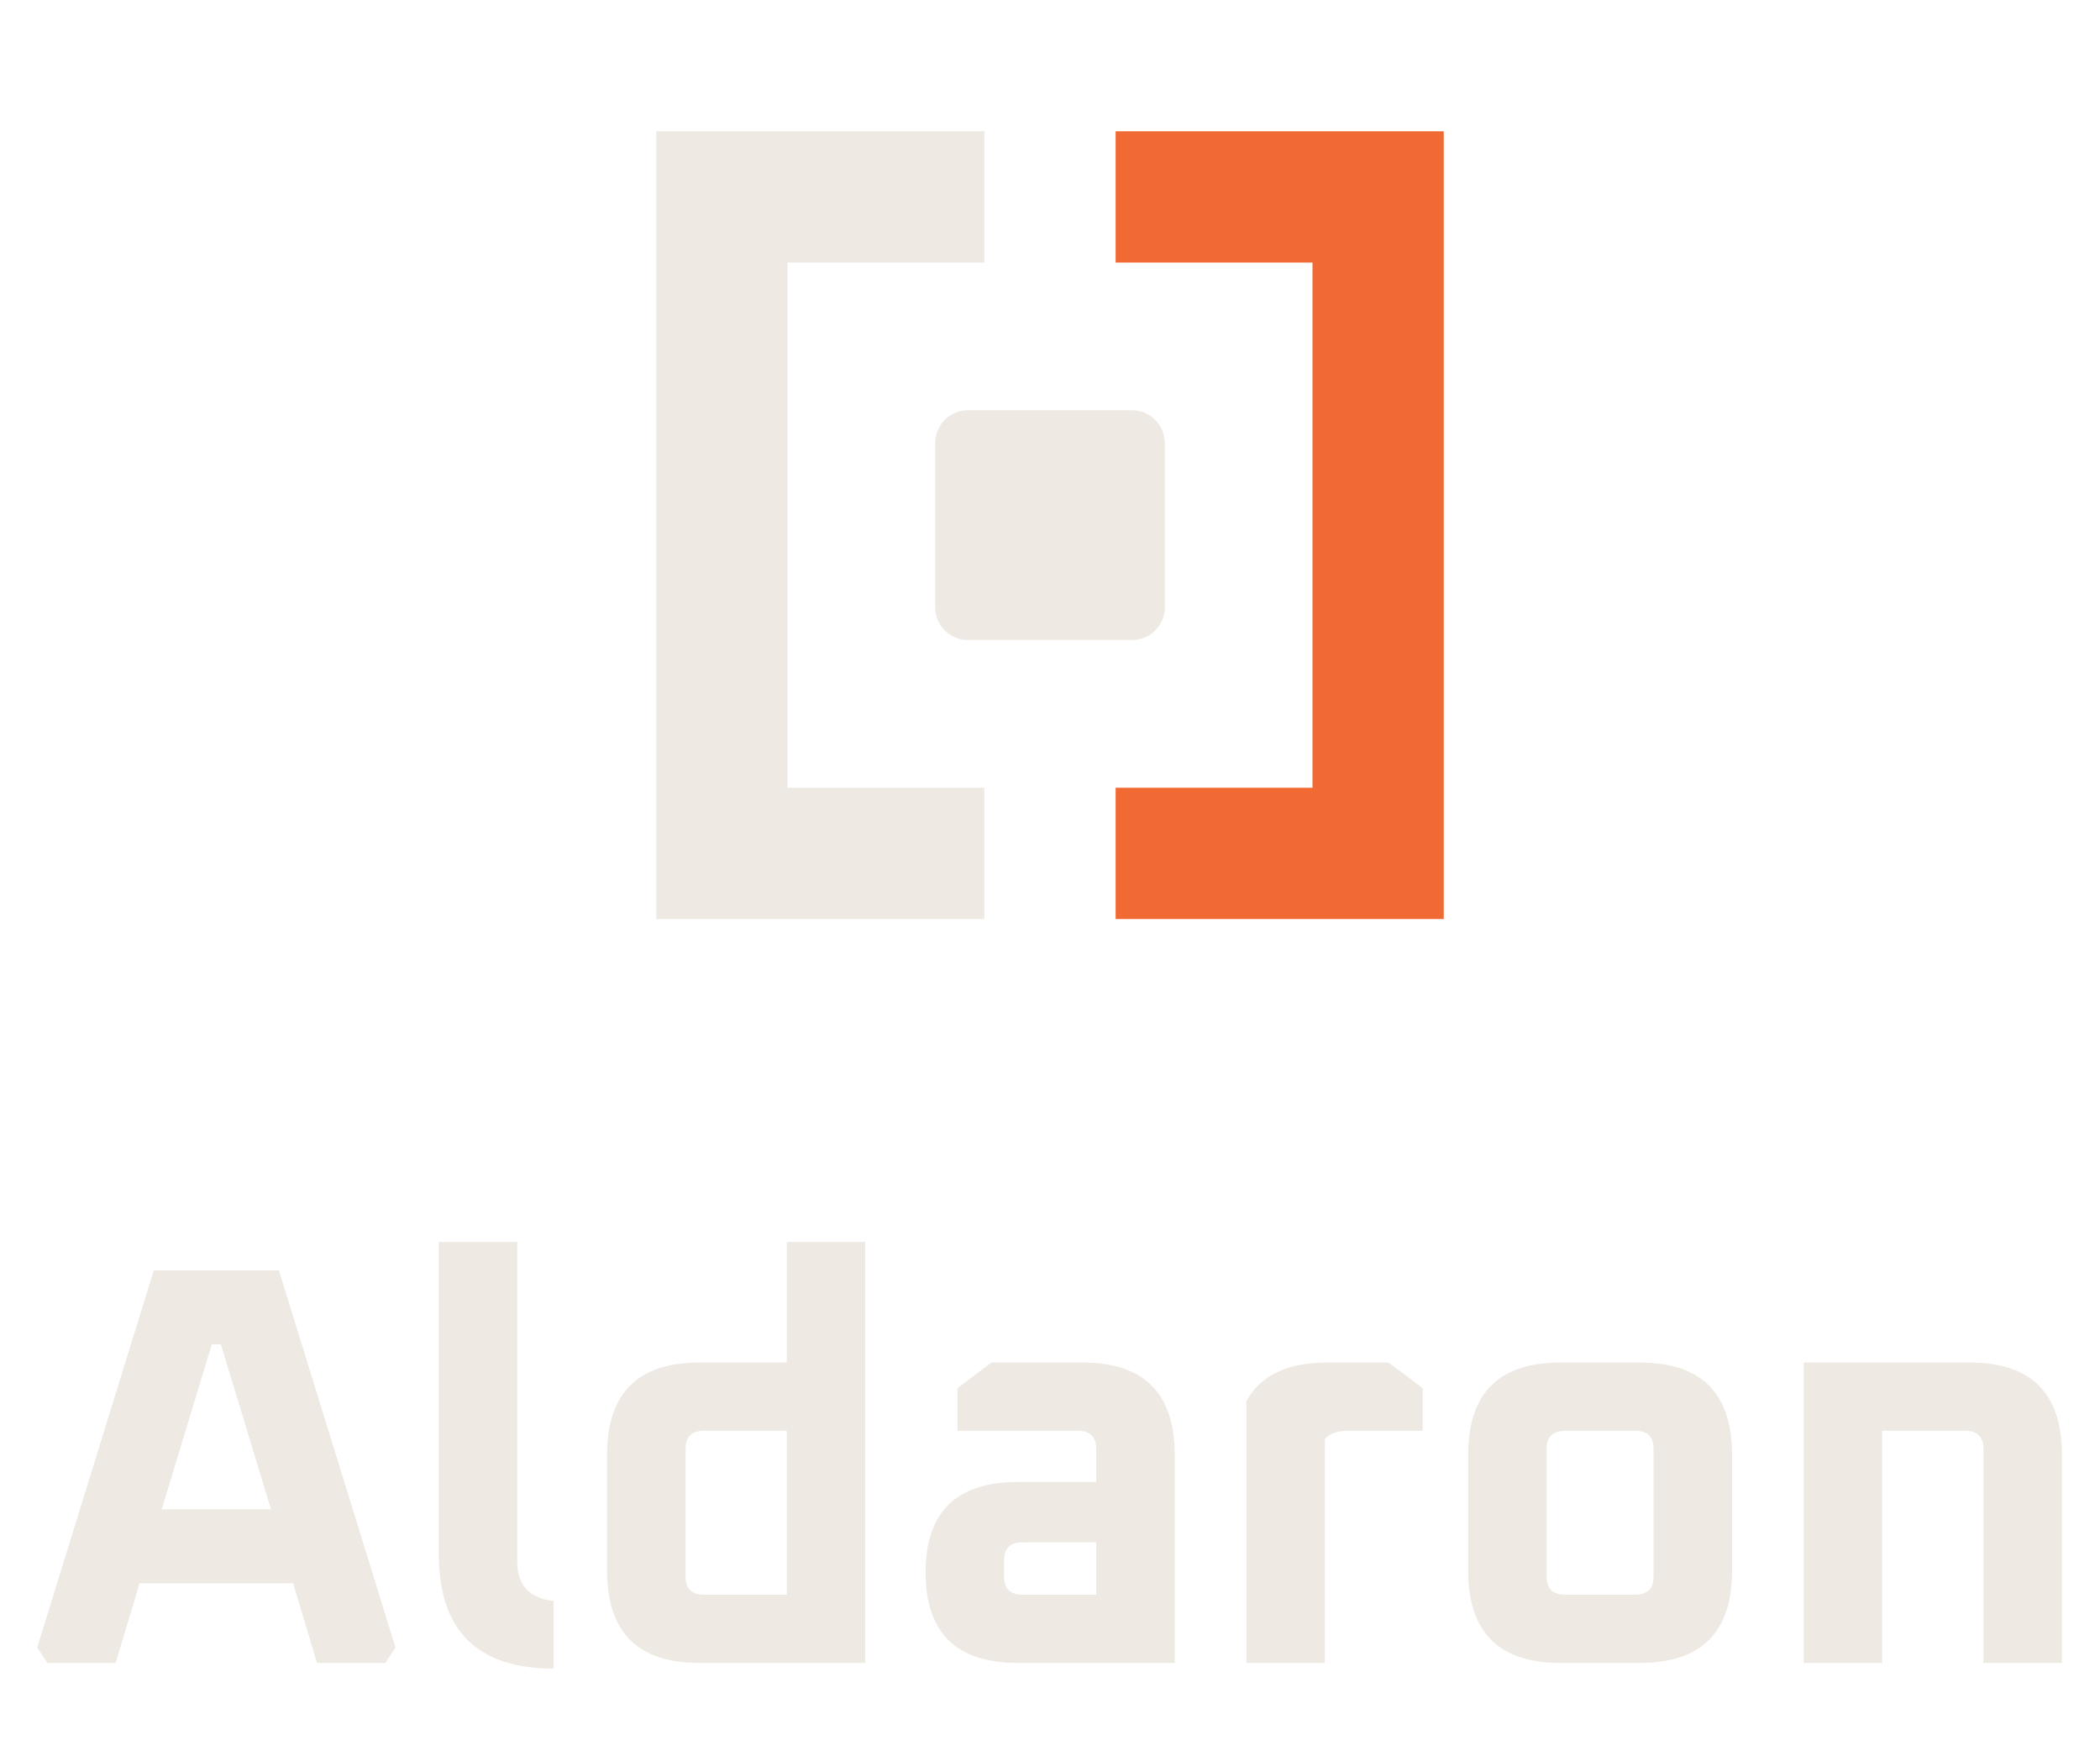
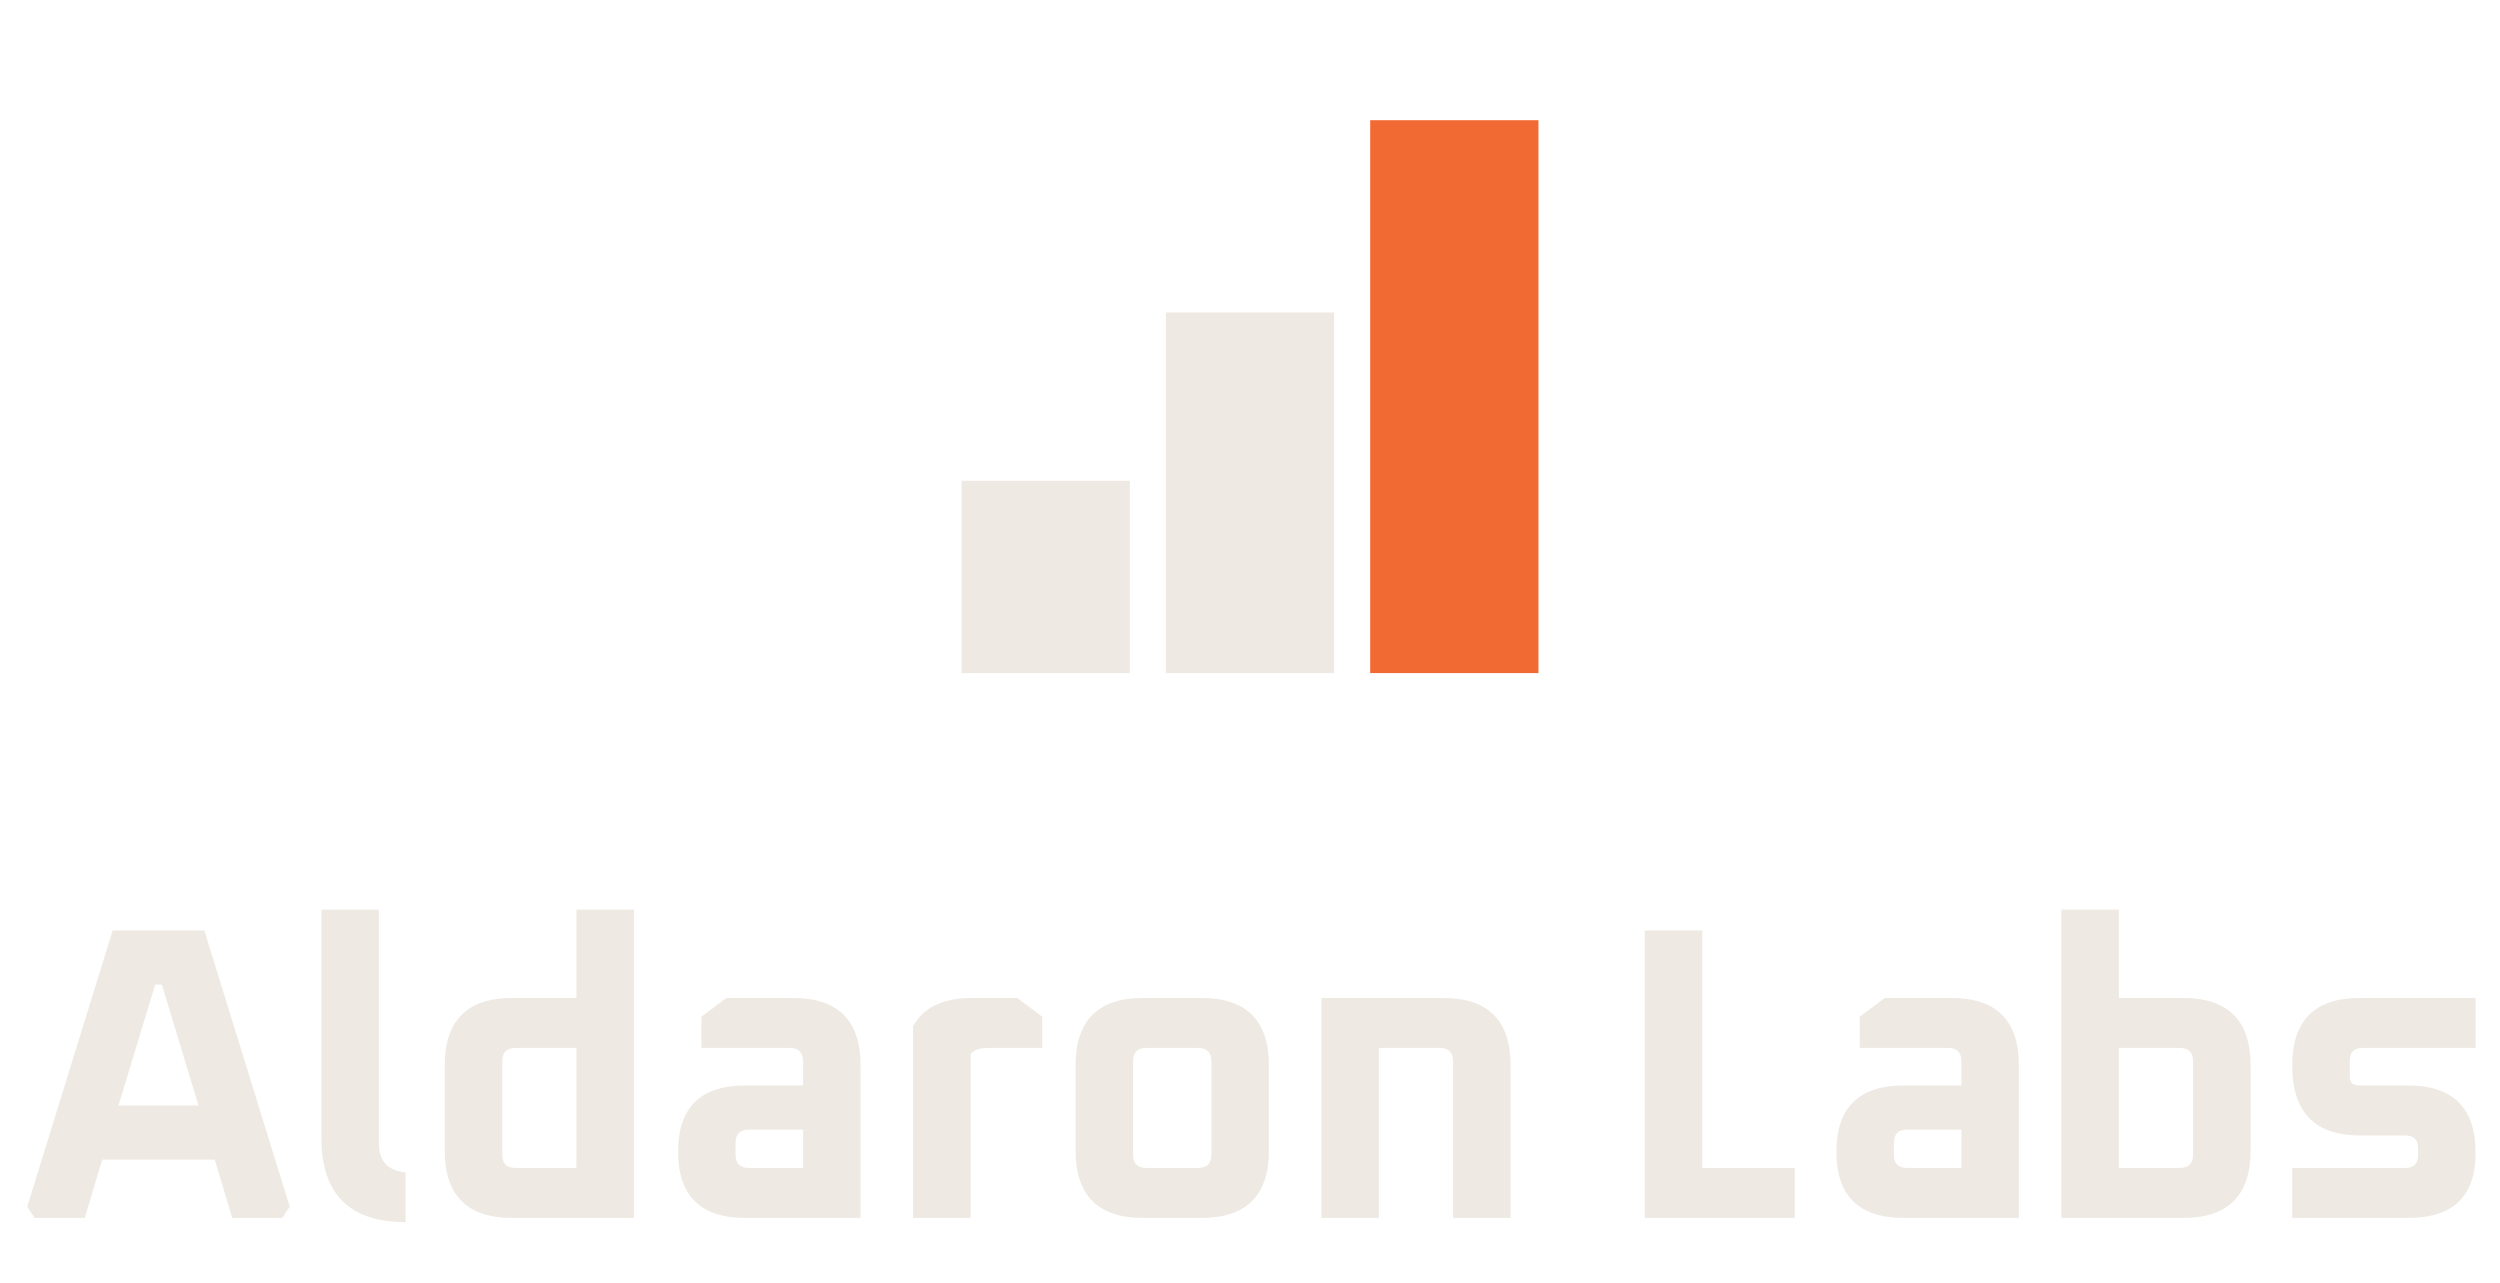
- <svg xmlns="http://www.w3.org/2000/svg" viewBox="0 0 96 80" width="96" height="80" role="img" aria-label="Aldaron">
-   <g transform="translate(24 0) scale(1.5)">
-     <path fill="#EEEAE3" d="M4 4h10v4H8v16h6v4H4z" />
-     <rect fill="#EEEAE3" x="12.5" y="12.5" width="7" height="7" rx="1" />
-     <path fill="#F26A33" d="M28 4H18v4h6v16h-6v4h10z" />
+ <svg xmlns="http://www.w3.org/2000/svg" viewBox="0 0 156 80" role="img" aria-label="Aldaron Labs">
+   <g transform="translate(54 0) scale(1.5)">
+     <rect fill="#EEEAE3" x="4" y="20" width="7" height="8" />
+     <rect fill="#EEEAE3" x="12.5" y="13" width="7" height="15" />
+     <rect fill="#F26A33" x="21" y="5" width="7" height="23" />
  </g>
-   <path fill="#EEEAE3" transform="translate(1.7 76) scale(.26) translate(-1.8 0)" d="M3.6 0L1.8-2.7L22.3-69L44.3-69L64.8-2.7L63 0L51 0L46.8-14L19.8-14L15.6 0L3.6 0ZM32.5-56L23.7-27L42.9-27L34.1-56L32.5-56ZM72.4-19.2L72.4-19.2L72.4-74L86.2-74L86.2-17.8Q86.2-11.6 92.6-10.9L92.6-10.9L92.6 1Q72.4 1 72.4-19.2ZM102.0-16.2L102.0-16.2L102.0-36.6Q102.0-52.8 118.2-52.8L118.2-52.8L133.6-52.8L133.6-74L147.4-74L147.4 0L118.2 0Q102.0 0 102.0-16.2ZM115.8-37.6L115.8-15.2Q115.8-12 119.0-12L119.0-12L133.6-12L133.6-40.8L119.0-40.8Q115.8-40.8 115.8-37.6L115.8-37.6ZM201.8 0L174.2 0Q158.0 0 158.0-15.9Q158.0-31.8 174.2-31.8L174.2-31.8L188.0-31.8L188.0-37.6Q188.0-40.8 184.8-40.8L184.8-40.8L163.6-40.8L163.6-48.3L169.6-52.8L185.6-52.8Q201.8-52.8 201.8-36.6L201.8-36.6L201.8 0ZM171.8-18L171.8-15.2Q171.8-12 175.0-12L175.0-12L188.0-12L188.0-21.2L175.0-21.2Q171.8-21.2 171.8-18L171.8-18ZM228.2 0L214.4 0L214.4-46Q218.1-52.8 228.6-52.8L228.6-52.8L239.4-52.8L245.4-48.3L245.4-40.8L232.3-40.8Q229.3-40.8 228.2-39.3L228.2-39.3L228.2 0ZM253.4-16.2L253.4-16.2L253.4-36.6Q253.4-52.8 269.6-52.8L269.6-52.8L283.6-52.8Q299.8-52.8 299.8-36.6L299.8-36.6L299.8-16.2Q299.8 0 283.6 0L283.6 0L269.6 0Q253.4 0 253.4-16.2ZM267.2-37.6L267.2-15.2Q267.2-12 270.4-12L270.4-12L282.8-12Q286-12 286-15.2L286-15.2L286-37.6Q286-40.8 282.8-40.8L282.8-40.8L270.4-40.8Q267.2-40.8 267.2-37.6L267.2-37.6ZM326.2 0L312.4 0L312.4-52.8L341.6-52.8Q357.8-52.8 357.8-36.6L357.8-36.6L357.8 0L344.0 0L344.0-37.6Q344.0-40.8 340.8-40.8L340.8-40.8L326.2-40.8L326.2 0Z" />
+   <path fill="#EEEAE3" transform="translate(1.7 76) scale(.26) translate(-1.8 0)" d="M3.6 0L1.8-2.7L22.3-69L44.3-69L64.8-2.7L63 0L51 0L46.8-14L19.8-14L15.6 0L3.6 0ZM32.5-56L23.7-27L42.9-27L34.1-56L32.5-56ZM72.4-19.2L72.4-19.2L72.4-74L86.2-74L86.2-17.8Q86.2-11.6 92.6-10.9L92.6-10.9L92.6 1Q72.4 1 72.4-19.2ZM102.0-16.2L102.0-16.2L102.0-36.6Q102.0-52.8 118.2-52.8L118.2-52.8L133.6-52.8L133.6-74L147.4-74L147.4 0L118.2 0Q102.0 0 102.0-16.2ZM115.8-37.6L115.8-15.2Q115.8-12 119.0-12L119.0-12L133.6-12L133.6-40.8L119.0-40.8Q115.8-40.8 115.8-37.6L115.8-37.6ZM201.8 0L174.2 0Q158.0 0 158.0-15.9Q158.0-31.8 174.2-31.8L174.2-31.8L188.0-31.8L188.0-37.6Q188.0-40.8 184.8-40.8L184.8-40.8L163.6-40.8L163.6-48.3L169.6-52.8L185.6-52.8Q201.8-52.8 201.8-36.6L201.8-36.6L201.8 0ZM171.8-18L171.8-15.2Q171.8-12 175.0-12L175.0-12L188.0-12L188.0-21.2L175.0-21.2Q171.8-21.2 171.8-18L171.8-18ZM228.2 0L214.4 0L214.4-46Q218.1-52.8 228.6-52.8L228.6-52.8L239.4-52.8L245.4-48.3L245.4-40.8L232.3-40.8Q229.3-40.8 228.2-39.3L228.2-39.3L228.2 0ZM253.4-16.2L253.4-16.2L253.4-36.6Q253.4-52.8 269.6-52.8L269.6-52.8L283.6-52.8Q299.8-52.8 299.8-36.6L299.8-36.6L299.8-16.2Q299.8 0 283.6 0L283.6 0L269.6 0Q253.4 0 253.4-16.2ZM267.2-37.6L267.2-15.2Q267.2-12 270.4-12L270.4-12L282.8-12Q286-12 286-15.2L286-15.2L286-37.6Q286-40.8 282.8-40.8L282.8-40.8L270.4-40.8Q267.2-40.8 267.2-37.6L267.2-37.6ZM326.2 0L312.4 0L312.4-52.8L341.6-52.8Q357.8-52.8 357.8-36.6L357.8-36.6L357.8 0L344.0 0L344.0-37.6Q344.0-40.8 340.8-40.8L340.8-40.8L326.2-40.8L326.2 0ZM390 0L390-69L403.8-69L403.8-12L426-12L426 0ZM479.8 0L452.2 0Q436 0 436 -15.9Q436 -31.8 452.2 -31.8L452.2 -31.8L466 -31.8L466 -37.6Q466 -40.8 462.8 -40.8L462.8 -40.8L441.6 -40.8L441.6 -48.3L447.6 -52.8L463.6 -52.8Q479.8 -52.8 479.8 -36.6L479.8 -36.6L479.8 0ZM449.8 -18L449.8 -15.2Q449.8 -12 453 -12L453 -12L466 -12L466 -21.2L453 -21.2Q449.8 -21.2 449.8 -18L449.8 -18ZM535.4 -16.2L535.4 -16.2L535.4 -36.6Q535.4 -52.8 519.2 -52.8L519.2 -52.8L503.8 -52.8L503.8 -74L490 -74L490 0L519.2 0Q535.4 0 535.4 -16.2ZM521.6 -37.6L521.6 -15.2Q521.6 -12 518.4 -12L518.4 -12L503.8 -12L503.8 -40.8L518.4 -40.8Q521.6 -40.8 521.6 -37.6L521.6 -37.6ZM545.4 -36.6Q545.4 -52.8 561.6 -52.8L589.4 -52.8L589.4 -40.8L562.2 -40.8Q559.2 -40.8 559.2 -37.6L559.2 -34Q559.2 -31.8 561.4 -31.8L573.2 -31.8Q589.4 -31.8 589.4 -15.6Q589.4 0 573.2 0L545.4 0L545.4 -12L572.6 -12Q575.6 -12 575.6 -15.2L575.6 -16.8Q575.6 -19.8 572.4 -19.8L561.6 -19.8Q545.4 -19.8 545.4 -36.6Z" />
</svg>
